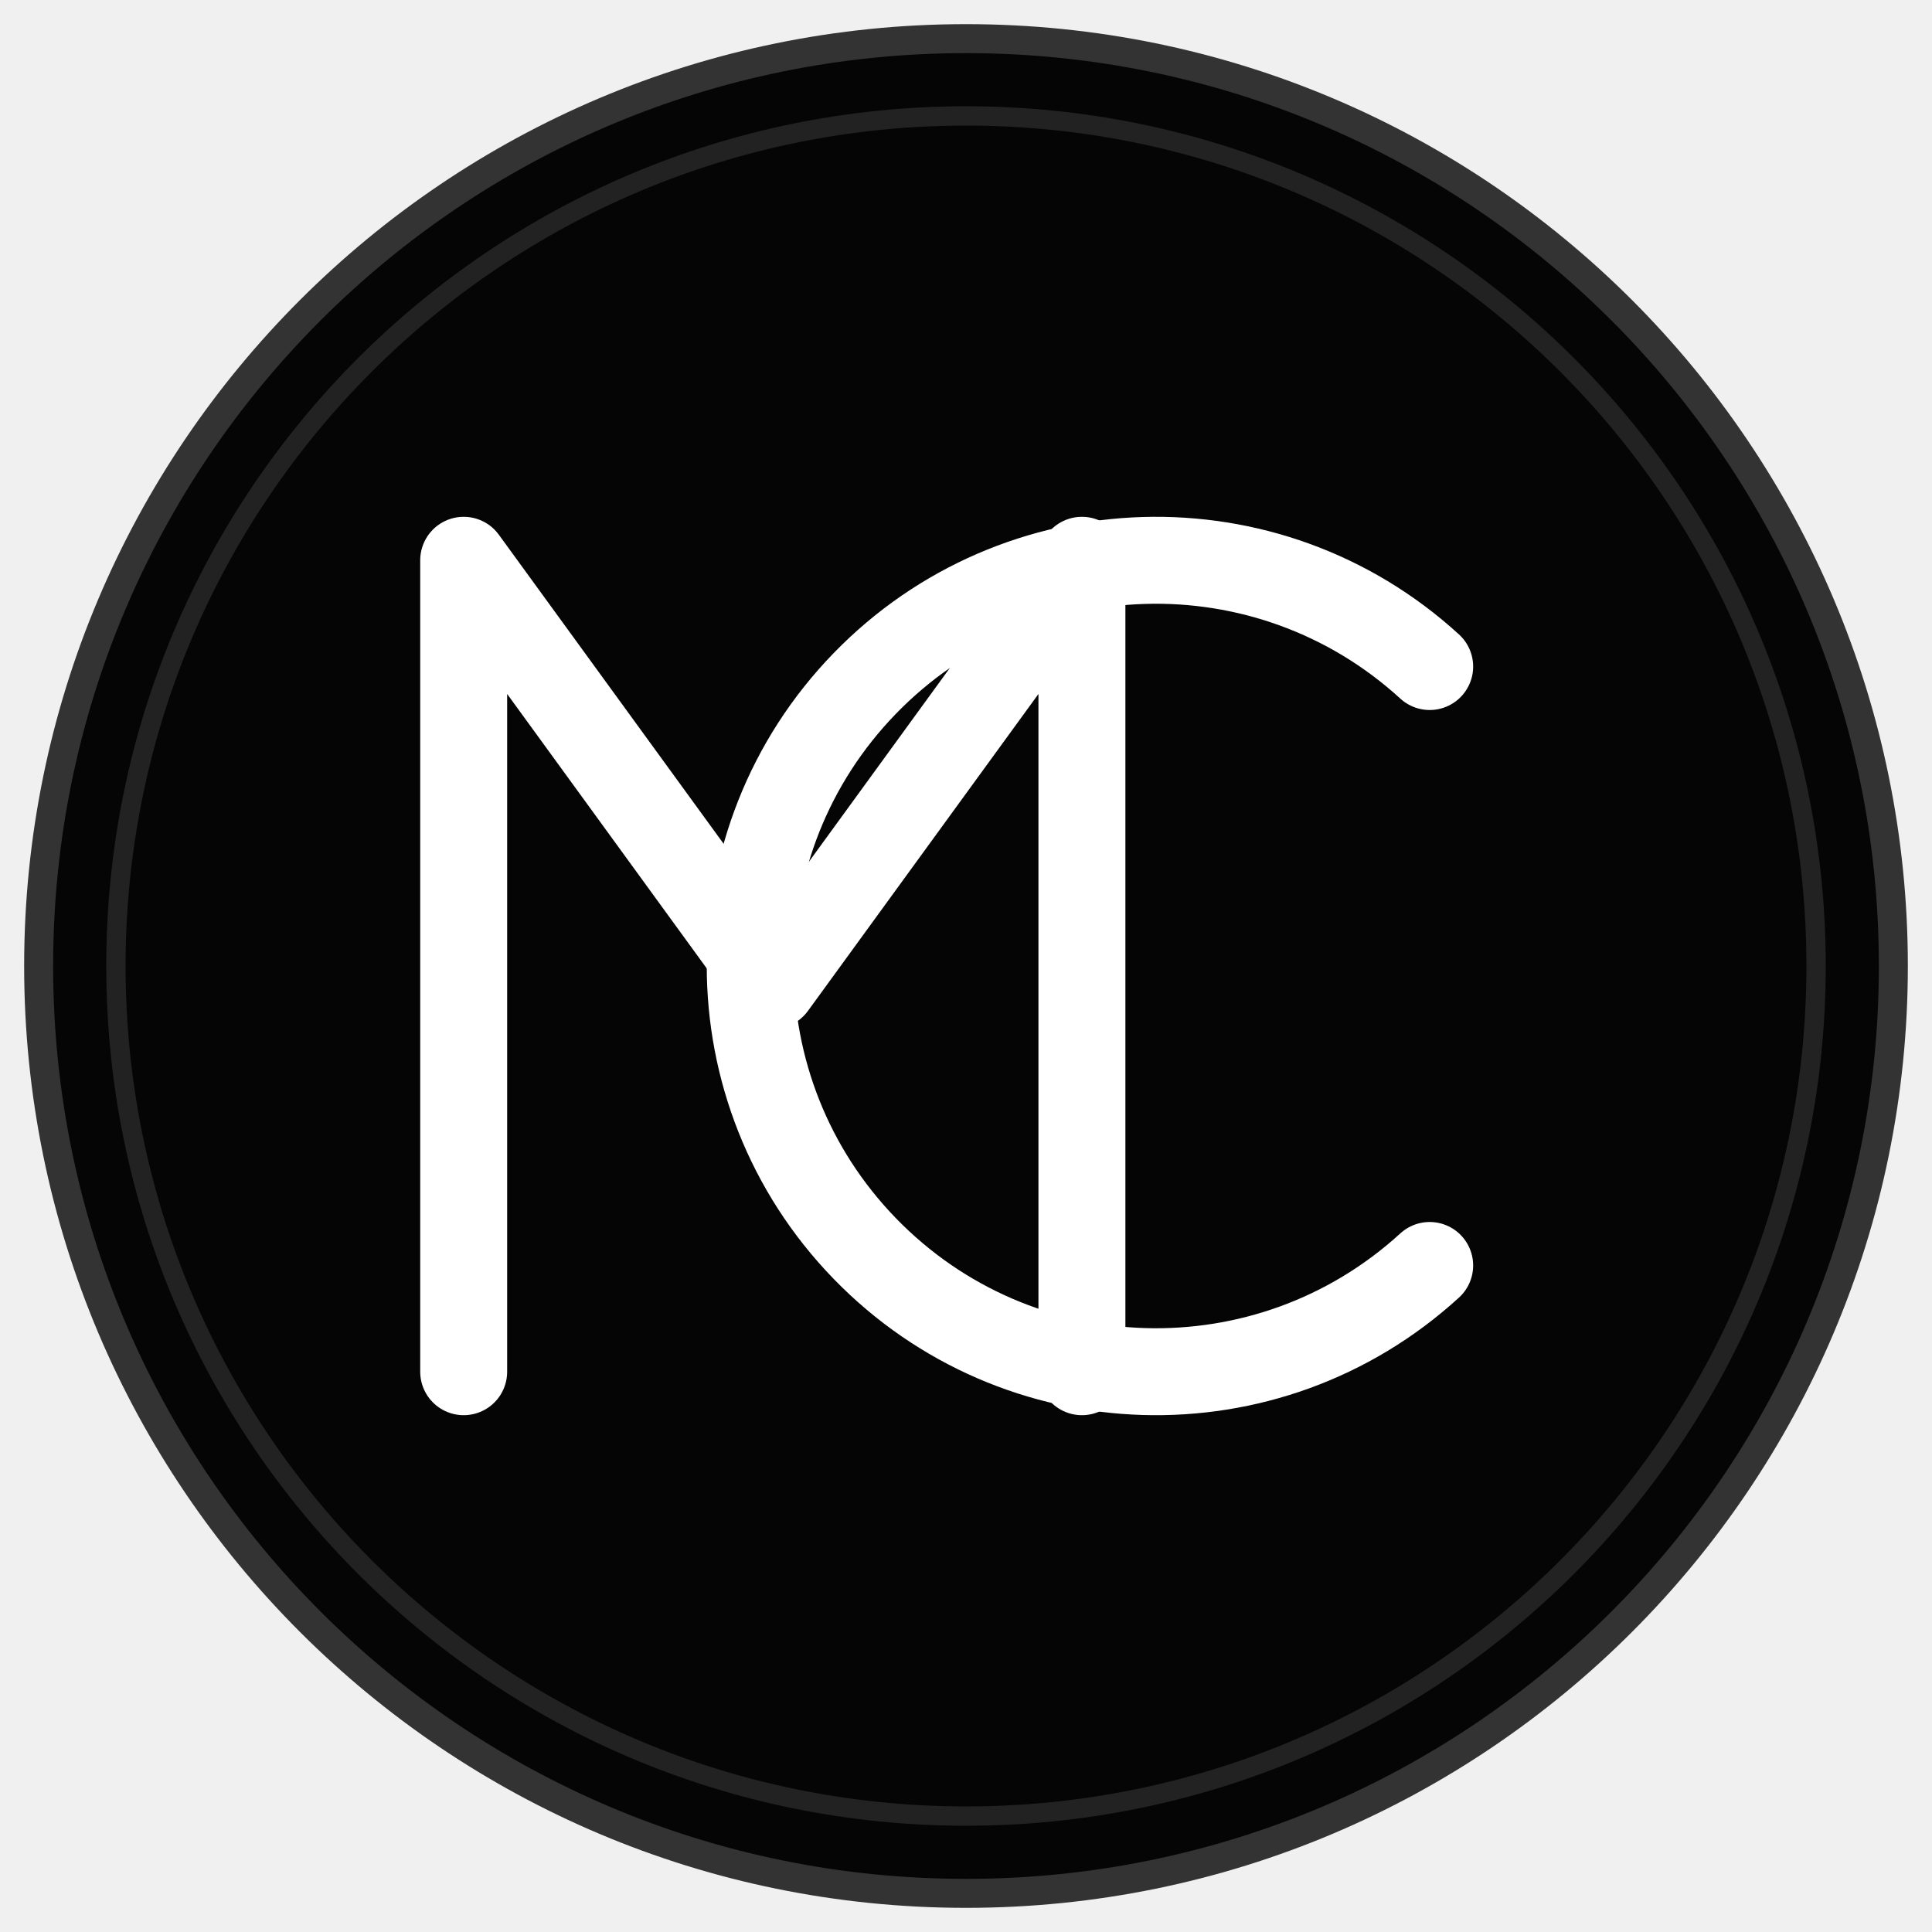
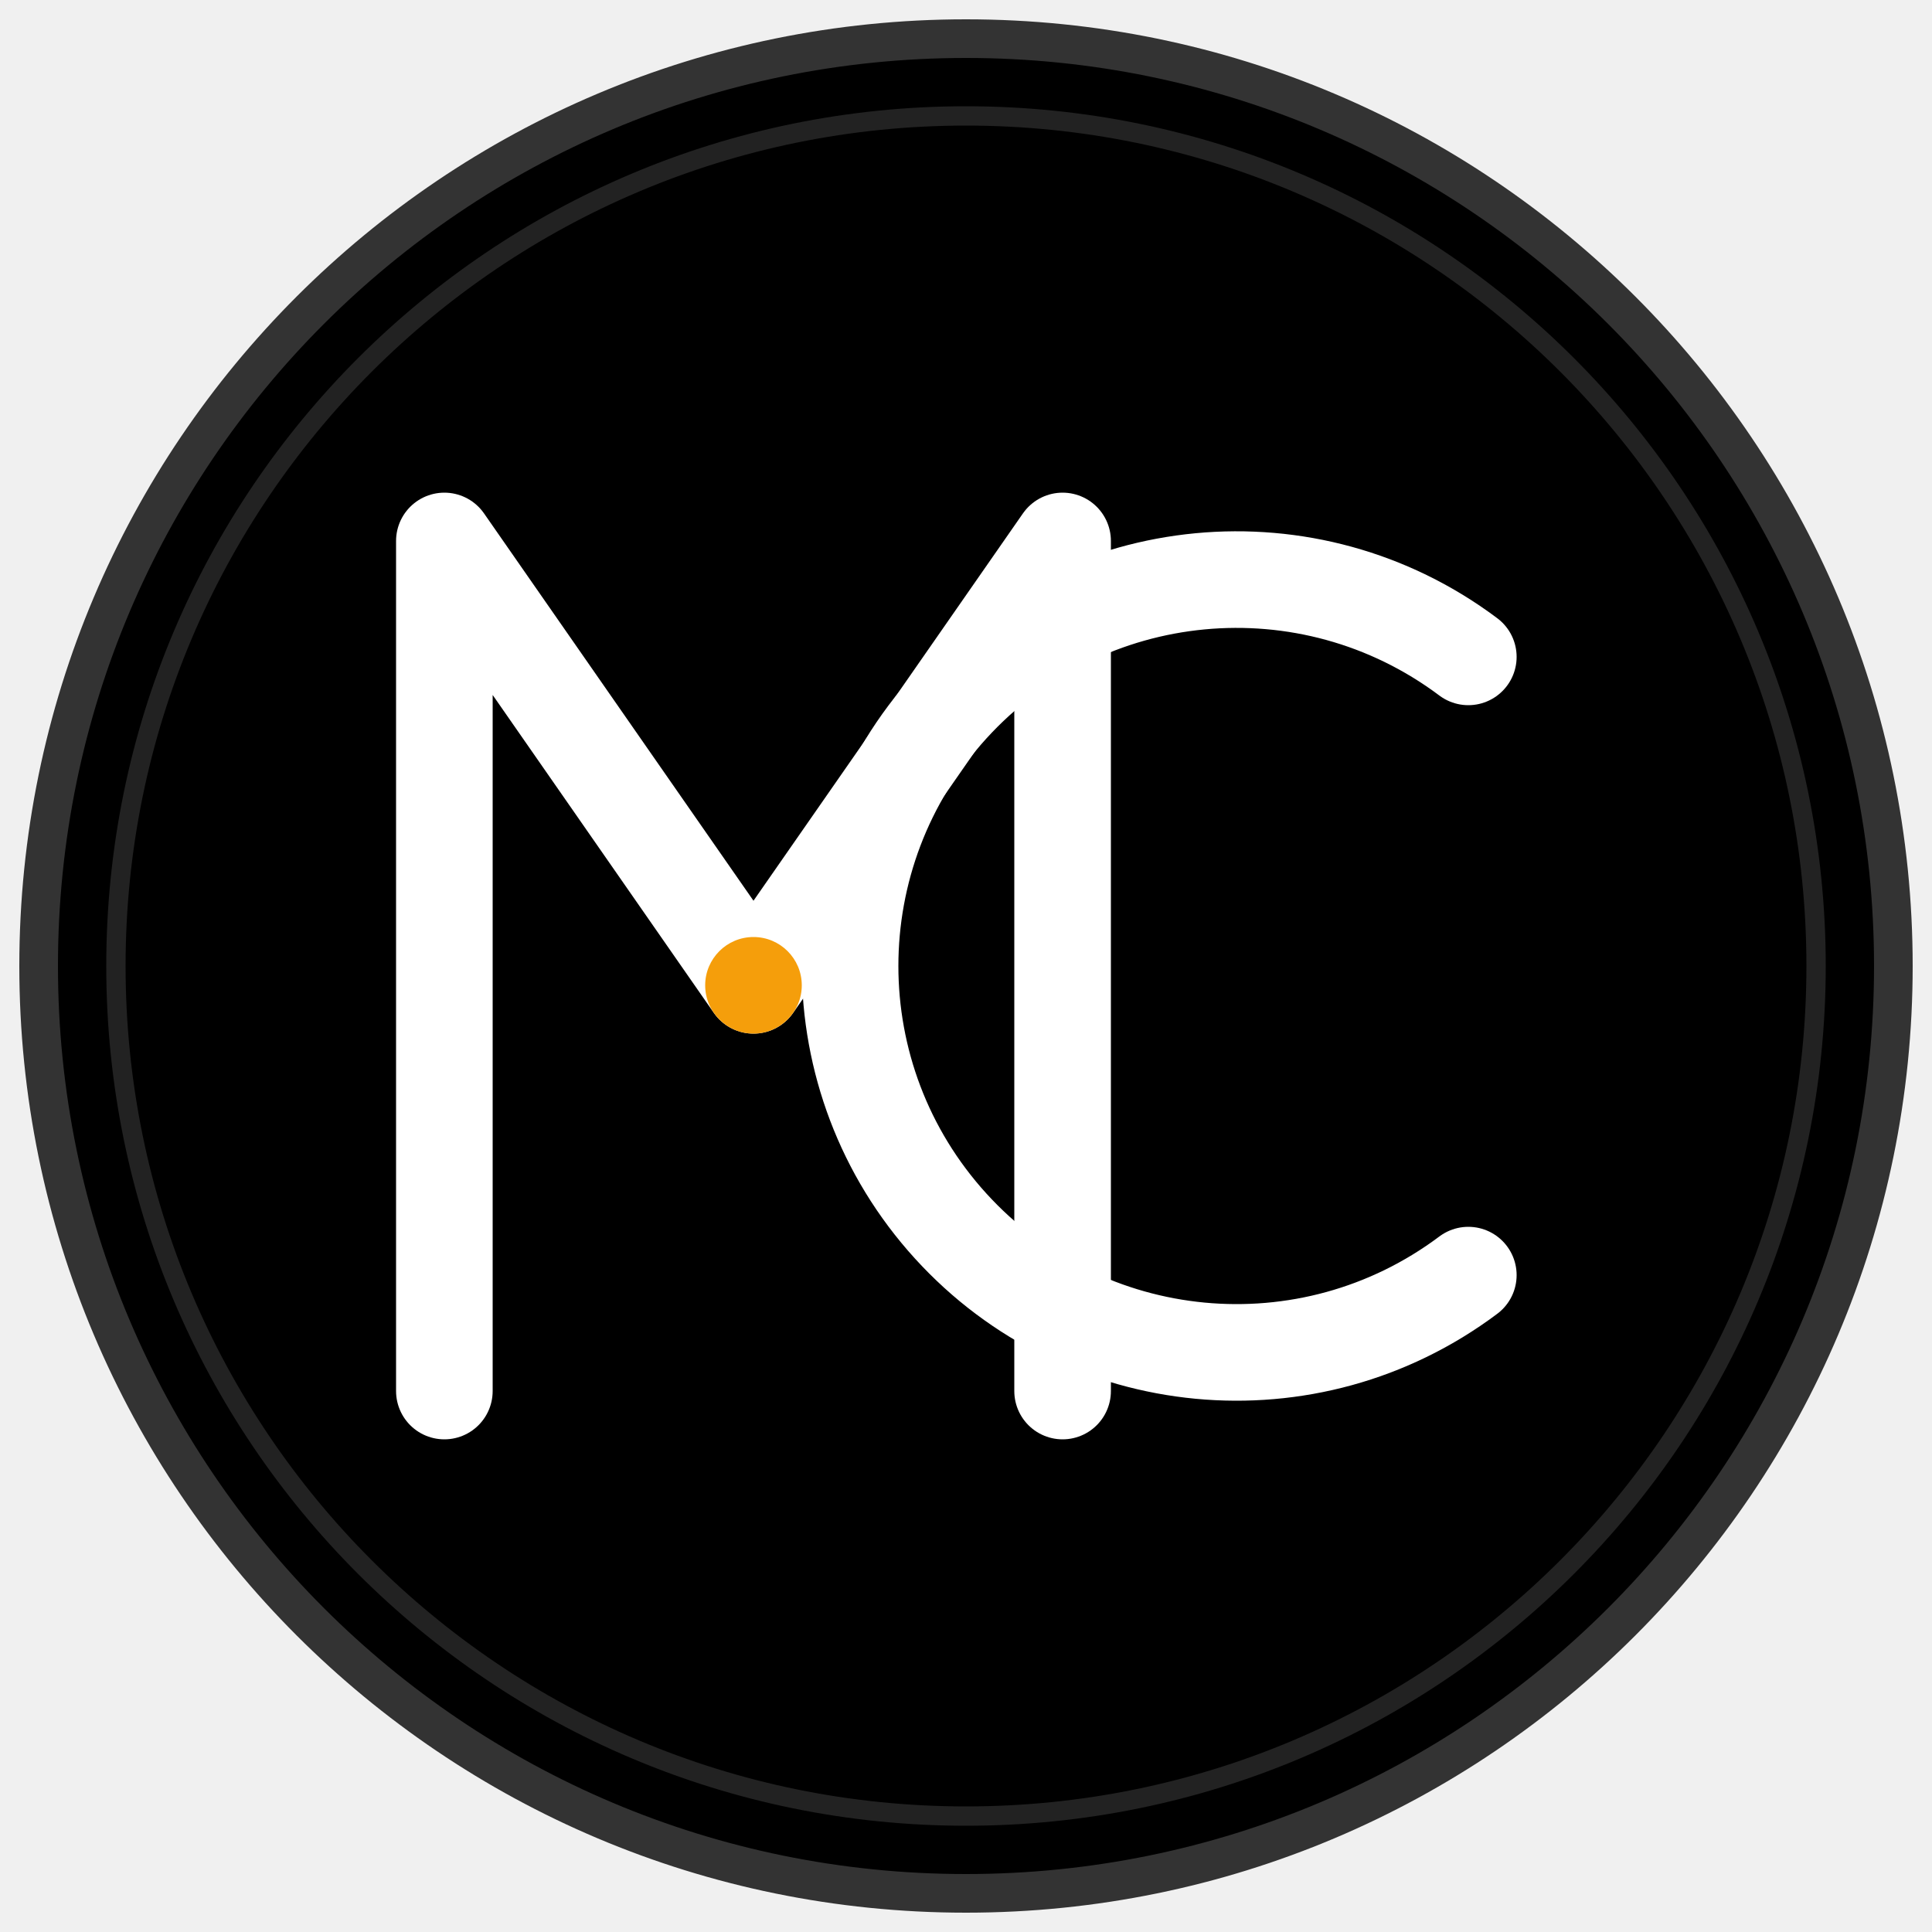
<svg xmlns="http://www.w3.org/2000/svg" viewBox="0 0 100 100" width="100%" height="100%">
-   <circle cx="50" cy="50" r="48" fill="#050505" stroke="#333333" stroke-width="1.5" />
+   <circle cx="50" cy="50" r="48" fill="#000000" stroke="#333333" stroke-width="2" />
  <circle cx="50" cy="50" r="44" fill="none" stroke="#222222" stroke-width="1" />
-   <g fill="none" stroke="#FFFFFF" stroke-width="4.5" stroke-linecap="round" stroke-linejoin="round">
-     <path d="M 24 71 L 24 29 L 40 51 L 56 29 L 56 71" />
-     <path d="M 74 34.5 A 21 21 0 1 0 74 65.5" />
+   <g fill="none" stroke="#FFFFFF" stroke-width="5" stroke-linecap="round" stroke-linejoin="round">
+     <path d="M 23 72 L 23 28 L 39 51 L 55 28 L 55 72" />
+     <path d="M 76 34 A 20 20 0 1 0 76 66" />
  </g>
+   <circle cx="39" cy="51" r="2.5" fill="#F59E0B" />
</svg>
